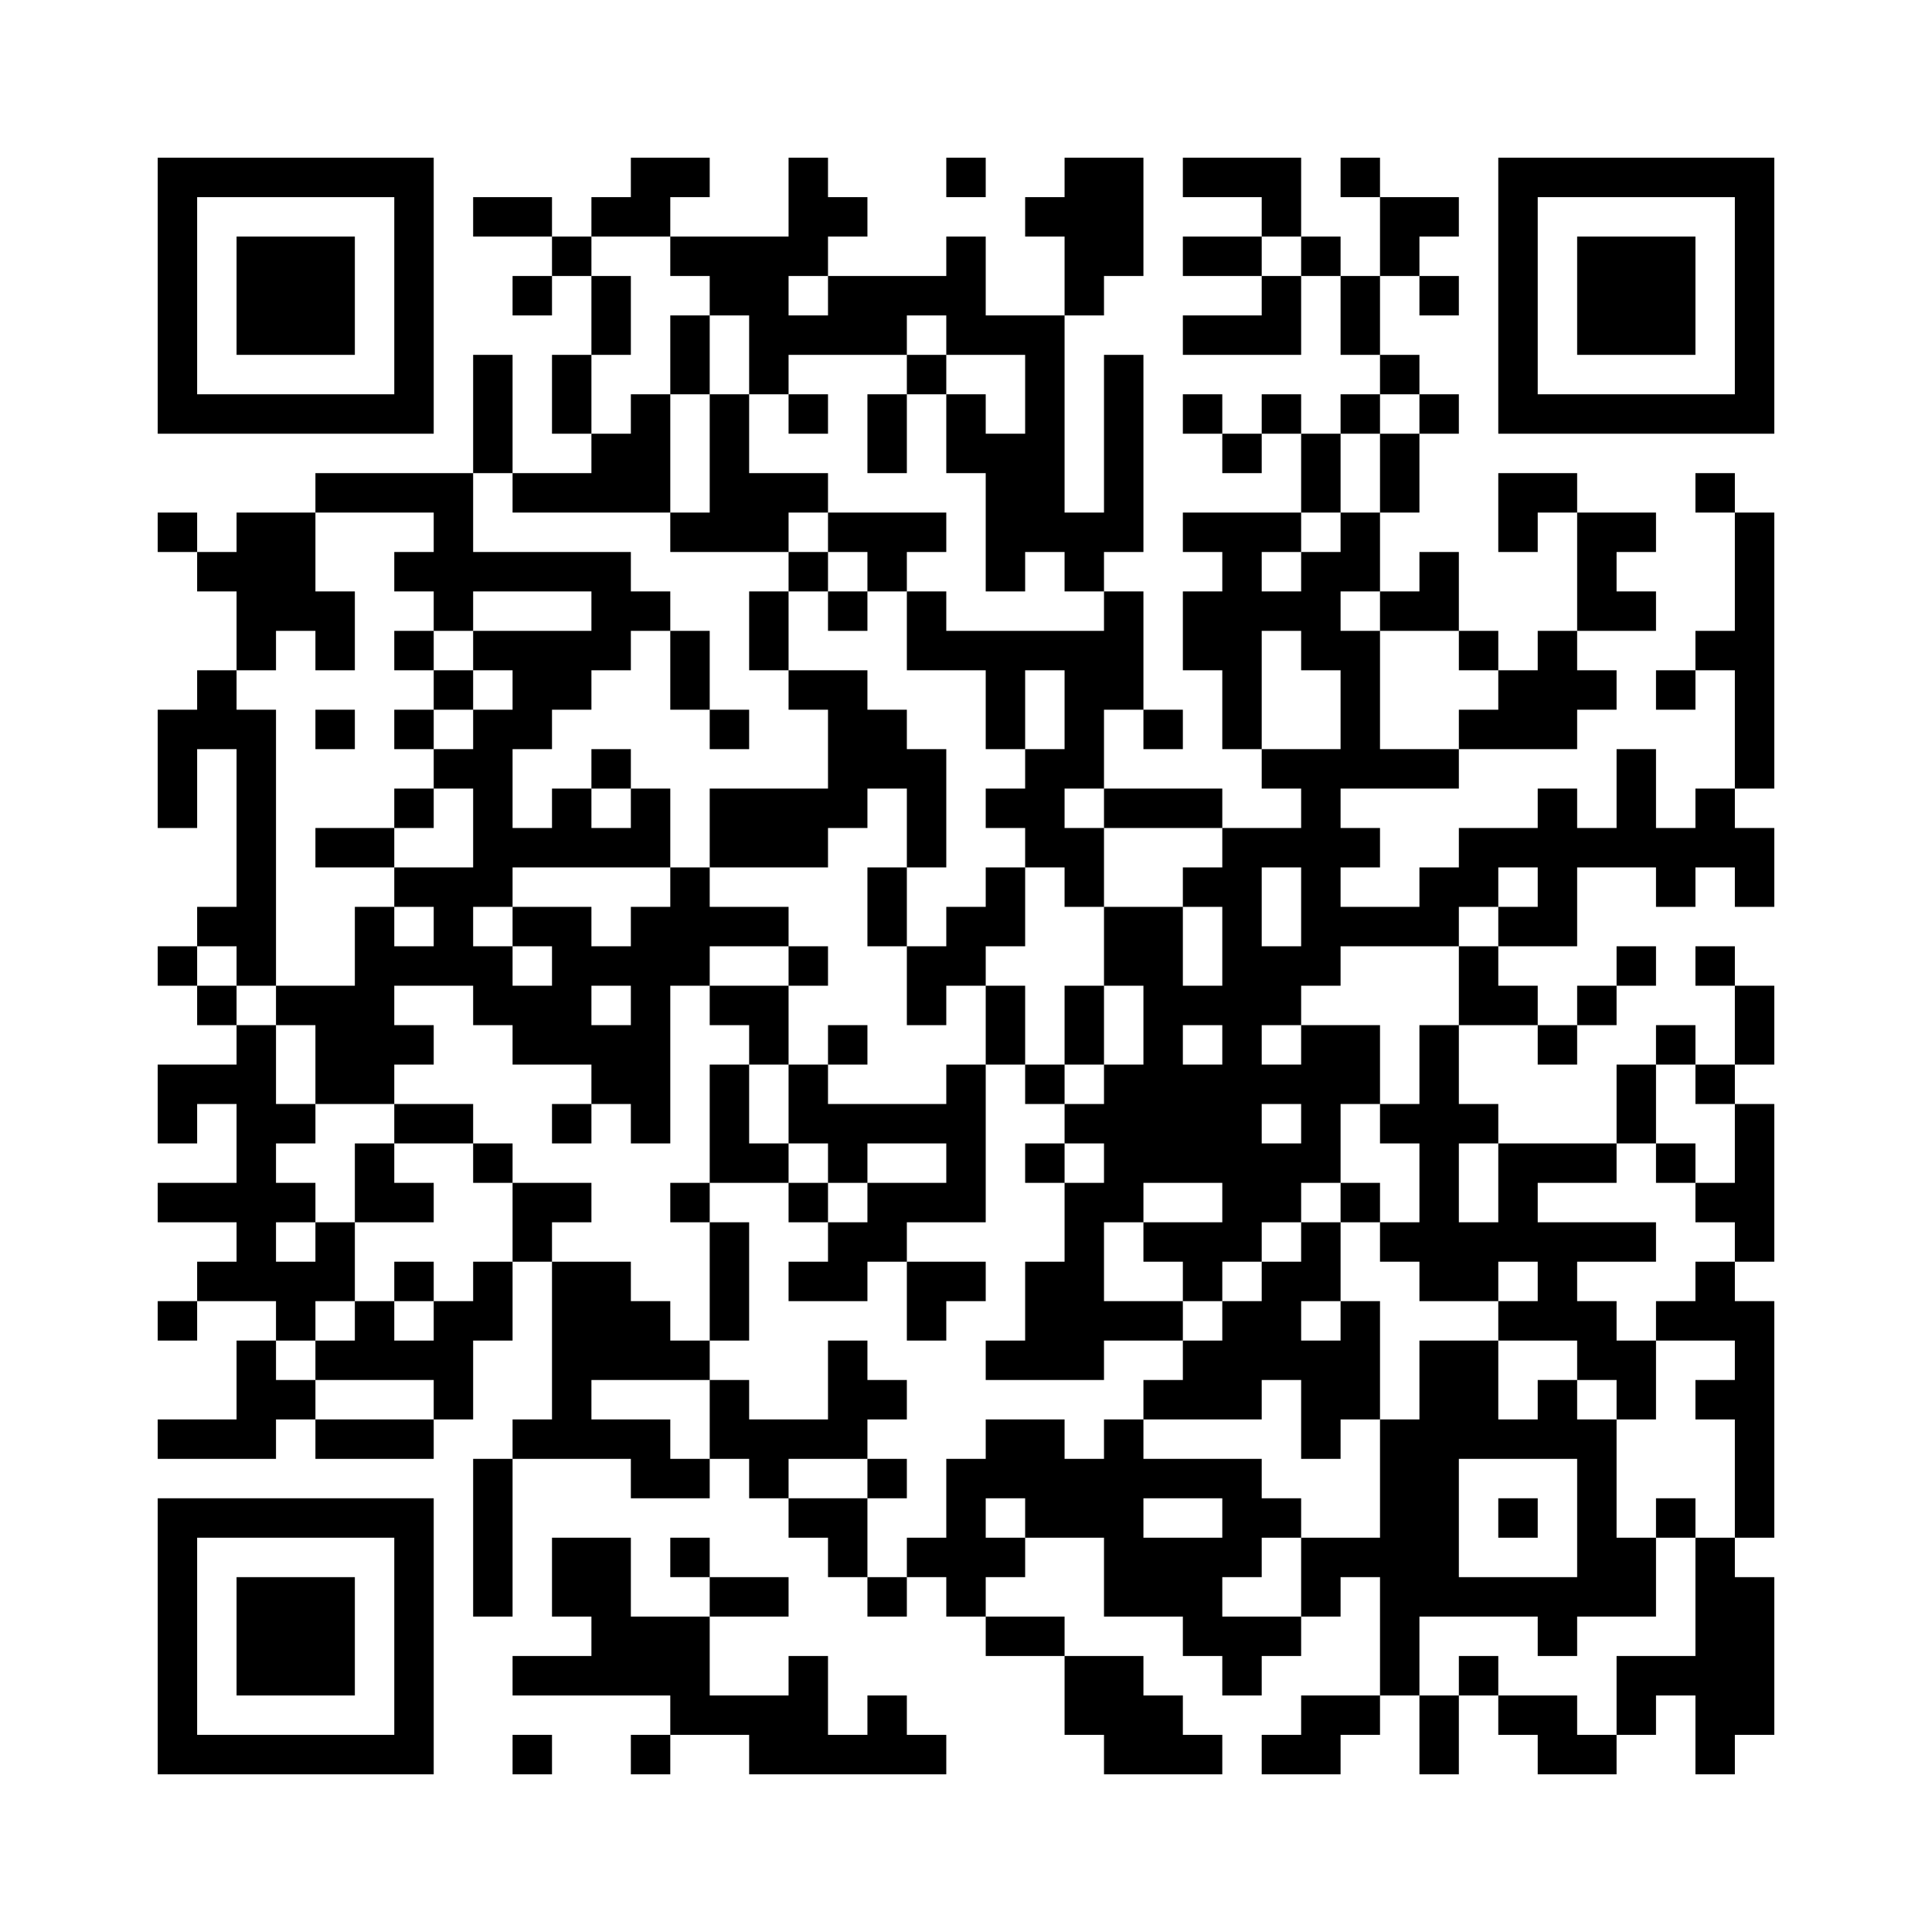
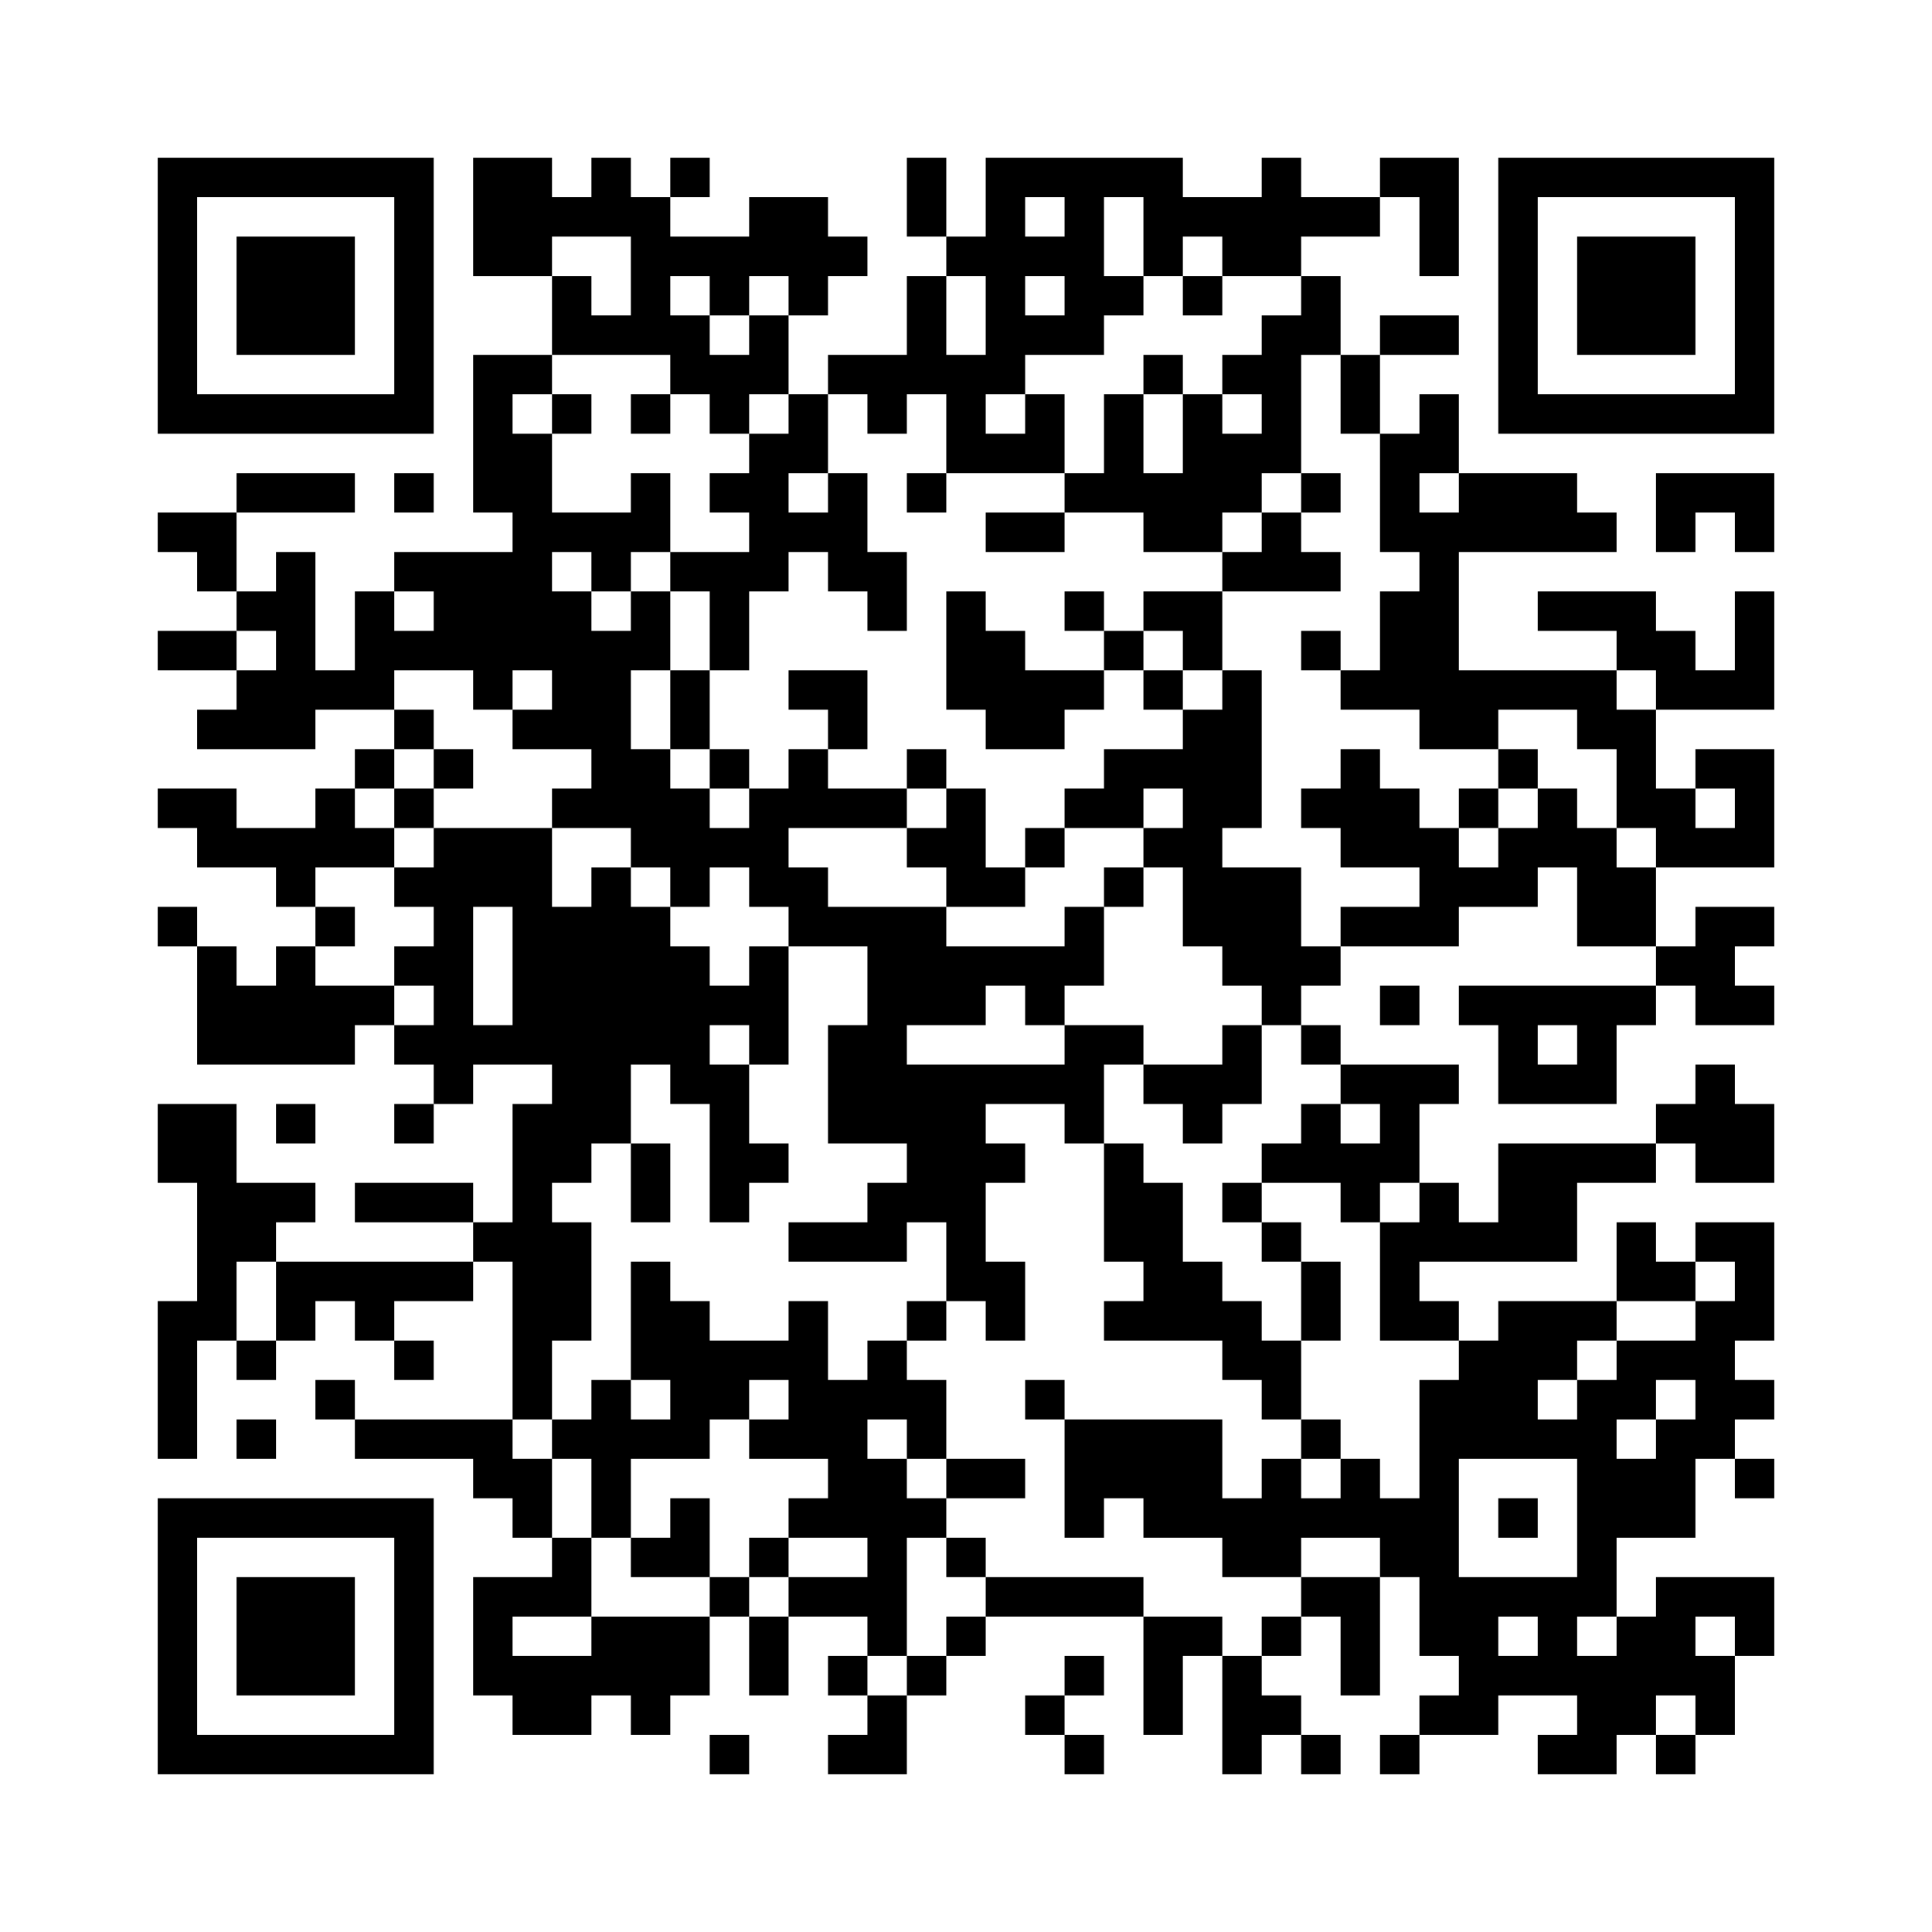
<svg xmlns="http://www.w3.org/2000/svg" width="490" height="490" class="segno">
  <g transform="scale(10)">
    <path fill="#fff" d="M0 0h49v49h-49z" />
-     <path class="qrline" stroke="#000" d="M4 4.5h7m5 0h2m2 0h1m3 0h1m2 0h2m1 0h3m1 0h1m3 0h7m-41 1h1m5 0h1m1 0h2m1 0h2m3 0h2m4 0h3m3 0h1m2 0h2m1 0h1m5 0h1m-41 1h1m1 0h3m1 0h1m3 0h1m2 0h4m3 0h1m2 0h2m1 0h2m1 0h1m1 0h1m2 0h1m1 0h3m1 0h1m-41 1h1m1 0h3m1 0h1m2 0h1m1 0h1m2 0h2m1 0h4m2 0h1m4 0h1m1 0h1m1 0h1m1 0h1m1 0h3m1 0h1m-41 1h1m1 0h3m1 0h1m4 0h1m1 0h1m1 0h4m1 0h3m3 0h3m1 0h1m3 0h1m1 0h3m1 0h1m-41 1h1m5 0h1m1 0h1m1 0h1m2 0h1m1 0h1m3 0h1m2 0h1m1 0h1m6 0h1m2 0h1m5 0h1m-41 1h7m1 0h1m1 0h1m1 0h1m1 0h1m1 0h1m1 0h1m1 0h1m1 0h1m1 0h1m1 0h1m1 0h1m1 0h1m1 0h1m1 0h7m-33 1h1m2 0h2m1 0h1m3 0h1m1 0h3m1 0h1m2 0h1m1 0h1m1 0h1m-28 1h4m1 0h4m1 0h3m4 0h2m1 0h1m4 0h1m1 0h1m2 0h2m3 0h1m-40 1h1m1 0h2m3 0h1m5 0h3m1 0h3m1 0h4m1 0h3m1 0h1m3 0h1m1 0h2m2 0h1m-40 1h3m2 0h6m4 0h1m1 0h1m2 0h1m1 0h1m3 0h1m1 0h2m1 0h1m3 0h1m3 0h1m-39 1h3m2 0h1m3 0h2m2 0h1m1 0h1m1 0h1m4 0h1m1 0h4m1 0h2m3 0h2m2 0h1m-39 1h1m1 0h1m1 0h1m1 0h4m1 0h1m1 0h1m3 0h6m1 0h2m1 0h2m2 0h1m1 0h1m3 0h2m-40 1h1m5 0h1m1 0h2m2 0h1m2 0h2m3 0h1m1 0h2m2 0h1m2 0h1m3 0h3m1 0h1m1 0h1m-41 1h3m1 0h1m1 0h1m1 0h2m4 0h1m2 0h2m2 0h1m1 0h1m1 0h1m1 0h1m2 0h1m2 0h3m4 0h1m-41 1h1m1 0h1m4 0h2m2 0h1m5 0h3m2 0h2m4 0h5m4 0h1m2 0h1m-41 1h1m1 0h1m3 0h1m1 0h1m1 0h1m1 0h1m1 0h4m1 0h1m1 0h2m1 0h3m2 0h1m5 0h1m1 0h1m1 0h1m-38 1h1m1 0h2m2 0h5m1 0h3m2 0h1m2 0h2m3 0h4m2 0h8m-39 1h1m3 0h3m4 0h1m4 0h1m2 0h1m1 0h1m2 0h2m1 0h1m2 0h2m1 0h1m2 0h1m1 0h1m-40 1h2m2 0h1m1 0h1m1 0h2m1 0h4m2 0h1m1 0h2m2 0h2m1 0h1m1 0h4m1 0h2m-36 1h1m1 0h1m2 0h4m1 0h4m2 0h1m2 0h2m3 0h2m1 0h3m3 0h1m3 0h1m1 0h1m-39 1h1m1 0h3m2 0h3m1 0h1m1 0h2m3 0h1m1 0h1m1 0h1m1 0h4m4 0h2m1 0h1m3 0h1m-39 1h1m1 0h3m2 0h4m2 0h1m1 0h1m3 0h1m1 0h1m1 0h1m1 0h1m1 0h2m1 0h1m2 0h1m2 0h1m1 0h1m-41 1h3m1 0h2m5 0h2m1 0h1m1 0h1m3 0h1m1 0h1m1 0h7m1 0h1m4 0h1m1 0h1m-40 1h1m1 0h2m2 0h2m2 0h1m1 0h1m1 0h1m1 0h5m2 0h5m1 0h1m1 0h3m3 0h1m2 0h1m-39 1h1m2 0h1m2 0h1m5 0h2m1 0h1m2 0h1m1 0h1m1 0h6m2 0h1m1 0h3m1 0h1m1 0h1m-41 1h4m1 0h2m2 0h2m2 0h1m2 0h1m1 0h3m2 0h2m2 0h2m1 0h1m1 0h1m1 0h1m4 0h2m-39 1h1m1 0h1m4 0h1m4 0h1m2 0h2m4 0h1m1 0h3m1 0h1m1 0h7m2 0h1m-40 1h4m1 0h1m1 0h1m1 0h2m2 0h1m1 0h2m1 0h2m1 0h2m2 0h1m1 0h2m2 0h2m1 0h1m3 0h1m-40 1h1m2 0h1m1 0h1m1 0h2m1 0h3m1 0h1m4 0h1m2 0h4m1 0h2m1 0h1m3 0h3m1 0h3m-39 1h1m1 0h4m2 0h4m3 0h1m3 0h3m2 0h5m1 0h2m2 0h2m2 0h1m-39 1h2m3 0h1m2 0h1m3 0h1m2 0h2m6 0h3m1 0h2m1 0h2m1 0h1m1 0h1m1 0h2m-41 1h3m1 0h3m2 0h4m1 0h4m3 0h2m1 0h1m4 0h1m1 0h6m3 0h1m-33 1h1m3 0h2m1 0h1m2 0h1m1 0h8m3 0h2m3 0h1m3 0h1m-41 1h7m1 0h1m7 0h2m2 0h1m1 0h3m2 0h2m2 0h2m1 0h1m1 0h1m1 0h1m1 0h1m-41 1h1m5 0h1m1 0h1m1 0h2m1 0h1m3 0h1m1 0h3m2 0h4m1 0h4m3 0h2m1 0h1m-40 1h1m1 0h3m1 0h1m1 0h1m1 0h2m2 0h2m2 0h1m1 0h1m3 0h3m2 0h1m1 0h7m1 0h2m-41 1h1m1 0h3m1 0h1m4 0h3m7 0h2m3 0h3m2 0h1m3 0h1m3 0h2m-41 1h1m1 0h3m1 0h1m2 0h5m2 0h1m6 0h2m2 0h1m3 0h1m1 0h1m3 0h4m-41 1h1m5 0h1m6 0h4m1 0h1m4 0h3m3 0h2m1 0h1m1 0h2m1 0h1m1 0h2m-41 1h7m2 0h1m2 0h1m2 0h5m4 0h3m1 0h2m2 0h1m2 0h2m2 0h1" />
+     <path class="qrline" stroke="#000" d="M4 4.5h7m1 0h2m1 0h1m1 0h1m5 0h1m1 0h5m2 0h1m2 0h2m1 0h7m-41 1h1m5 0h1m1 0h5m2 0h2m2 0h1m1 0h1m1 0h1m1 0h6m1 0h1m1 0h1m5 0h1m-41 1h1m1 0h3m1 0h1m1 0h2m2 0h6m2 0h4m1 0h1m1 0h2m3 0h1m1 0h1m1 0h3m1 0h1m-41 1h1m1 0h3m1 0h1m3 0h1m1 0h1m1 0h1m1 0h1m2 0h1m1 0h1m1 0h2m1 0h1m2 0h1m4 0h1m1 0h3m1 0h1m-41 1h1m1 0h3m1 0h1m3 0h4m1 0h1m3 0h1m1 0h3m4 0h2m1 0h2m1 0h1m1 0h3m1 0h1m-41 1h1m5 0h1m1 0h2m3 0h3m1 0h5m3 0h1m1 0h2m1 0h1m3 0h1m5 0h1m-41 1h7m1 0h1m1 0h1m1 0h1m1 0h1m1 0h1m1 0h1m1 0h1m1 0h1m1 0h1m1 0h1m1 0h1m1 0h1m1 0h1m1 0h7m-33 1h2m5 0h2m3 0h3m1 0h1m1 0h3m2 0h2m-31 1h3m1 0h1m1 0h2m2 0h1m1 0h2m1 0h1m1 0h1m3 0h5m1 0h1m1 0h1m1 0h3m2 0h3m-41 1h2m7 0h4m2 0h3m3 0h2m2 0h2m1 0h1m2 0h6m1 0h1m1 0h1m-40 1h1m1 0h1m2 0h4m1 0h1m1 0h3m1 0h2m8 0h3m2 0h1m-31 1h2m1 0h1m1 0h4m1 0h1m1 0h1m3 0h1m1 0h1m2 0h1m1 0h2m4 0h2m2 0h3m2 0h1m-41 1h2m1 0h1m1 0h8m1 0h1m5 0h2m2 0h1m1 0h1m2 0h1m1 0h2m4 0h2m1 0h1m-39 1h4m2 0h1m1 0h2m1 0h1m2 0h2m2 0h4m1 0h1m1 0h1m2 0h7m1 0h3m-40 1h3m2 0h1m2 0h3m1 0h1m3 0h1m3 0h2m3 0h2m4 0h2m2 0h2m-33 1h1m1 0h1m3 0h2m1 0h1m1 0h1m2 0h1m4 0h4m2 0h1m3 0h1m2 0h1m1 0h2m-41 1h2m2 0h1m1 0h1m3 0h4m1 0h4m1 0h1m2 0h2m1 0h2m1 0h3m1 0h1m1 0h1m1 0h2m1 0h1m-40 1h5m1 0h3m2 0h4m3 0h2m1 0h1m2 0h2m3 0h3m1 0h3m1 0h3m-38 1h1m2 0h4m1 0h1m1 0h1m1 0h2m3 0h2m2 0h1m1 0h3m3 0h3m1 0h2m-38 1h1m3 0h1m2 0h1m1 0h4m3 0h4m3 0h1m2 0h3m1 0h3m3 0h2m1 0h2m-40 1h1m1 0h1m2 0h2m1 0h5m1 0h1m2 0h6m3 0h3m8 0h2m-39 1h5m1 0h1m1 0h7m2 0h3m1 0h1m5 0h1m2 0h1m1 0h5m1 0h2m-40 1h4m1 0h8m1 0h1m1 0h2m4 0h2m2 0h1m1 0h1m4 0h1m1 0h1m-30 1h1m2 0h2m1 0h2m2 0h7m1 0h3m2 0h3m1 0h3m2 0h1m-40 1h2m1 0h1m2 0h1m2 0h3m2 0h1m2 0h4m2 0h1m2 0h1m2 0h1m1 0h1m6 0h3m-41 1h2m7 0h2m1 0h1m1 0h2m3 0h3m2 0h1m3 0h4m2 0h4m1 0h2m-40 1h3m1 0h3m1 0h1m2 0h1m1 0h1m3 0h3m3 0h2m1 0h1m2 0h1m1 0h1m1 0h2m-35 1h2m5 0h3m5 0h3m1 0h1m3 0h2m2 0h1m2 0h5m1 0h1m1 0h2m-40 1h1m1 0h5m1 0h2m1 0h1m7 0h2m3 0h2m2 0h1m1 0h1m5 0h2m1 0h1m-41 1h2m1 0h1m1 0h1m3 0h2m1 0h2m2 0h1m2 0h1m1 0h1m2 0h4m1 0h1m1 0h2m1 0h3m2 0h2m-41 1h1m1 0h1m3 0h1m2 0h1m2 0h5m1 0h1m8 0h2m4 0h3m1 0h3m-40 1h1m3 0h1m4 0h1m1 0h1m1 0h2m1 0h4m2 0h1m5 0h1m3 0h3m1 0h2m1 0h2m-41 1h1m1 0h1m2 0h4m1 0h4m1 0h3m1 0h1m3 0h4m2 0h1m2 0h5m1 0h2m-32 1h2m1 0h1m5 0h2m1 0h2m1 0h4m1 0h1m1 0h1m1 0h1m3 0h3m1 0h1m-41 1h7m2 0h1m1 0h1m1 0h1m2 0h4m3 0h1m1 0h8m1 0h1m1 0h3m-39 1h1m5 0h1m3 0h1m1 0h2m1 0h1m2 0h1m1 0h1m6 0h2m2 0h2m3 0h1m-37 1h1m1 0h3m1 0h1m1 0h3m3 0h1m1 0h3m2 0h4m4 0h2m1 0h5m1 0h3m-41 1h1m1 0h3m1 0h1m1 0h1m2 0h3m1 0h1m2 0h1m1 0h1m4 0h2m1 0h1m1 0h1m1 0h2m1 0h1m1 0h2m1 0h1m-41 1h1m1 0h3m1 0h1m1 0h6m1 0h1m1 0h1m1 0h1m3 0h1m1 0h1m1 0h1m2 0h1m2 0h7m-40 1h1m5 0h1m2 0h2m1 0h1m5 0h1m3 0h1m2 0h1m1 0h2m3 0h2m2 0h2m1 0h1m-40 1h7m7 0h1m2 0h2m4 0h1m3 0h1m1 0h1m1 0h1m3 0h2m1 0h1" />
  </g>
</svg>
